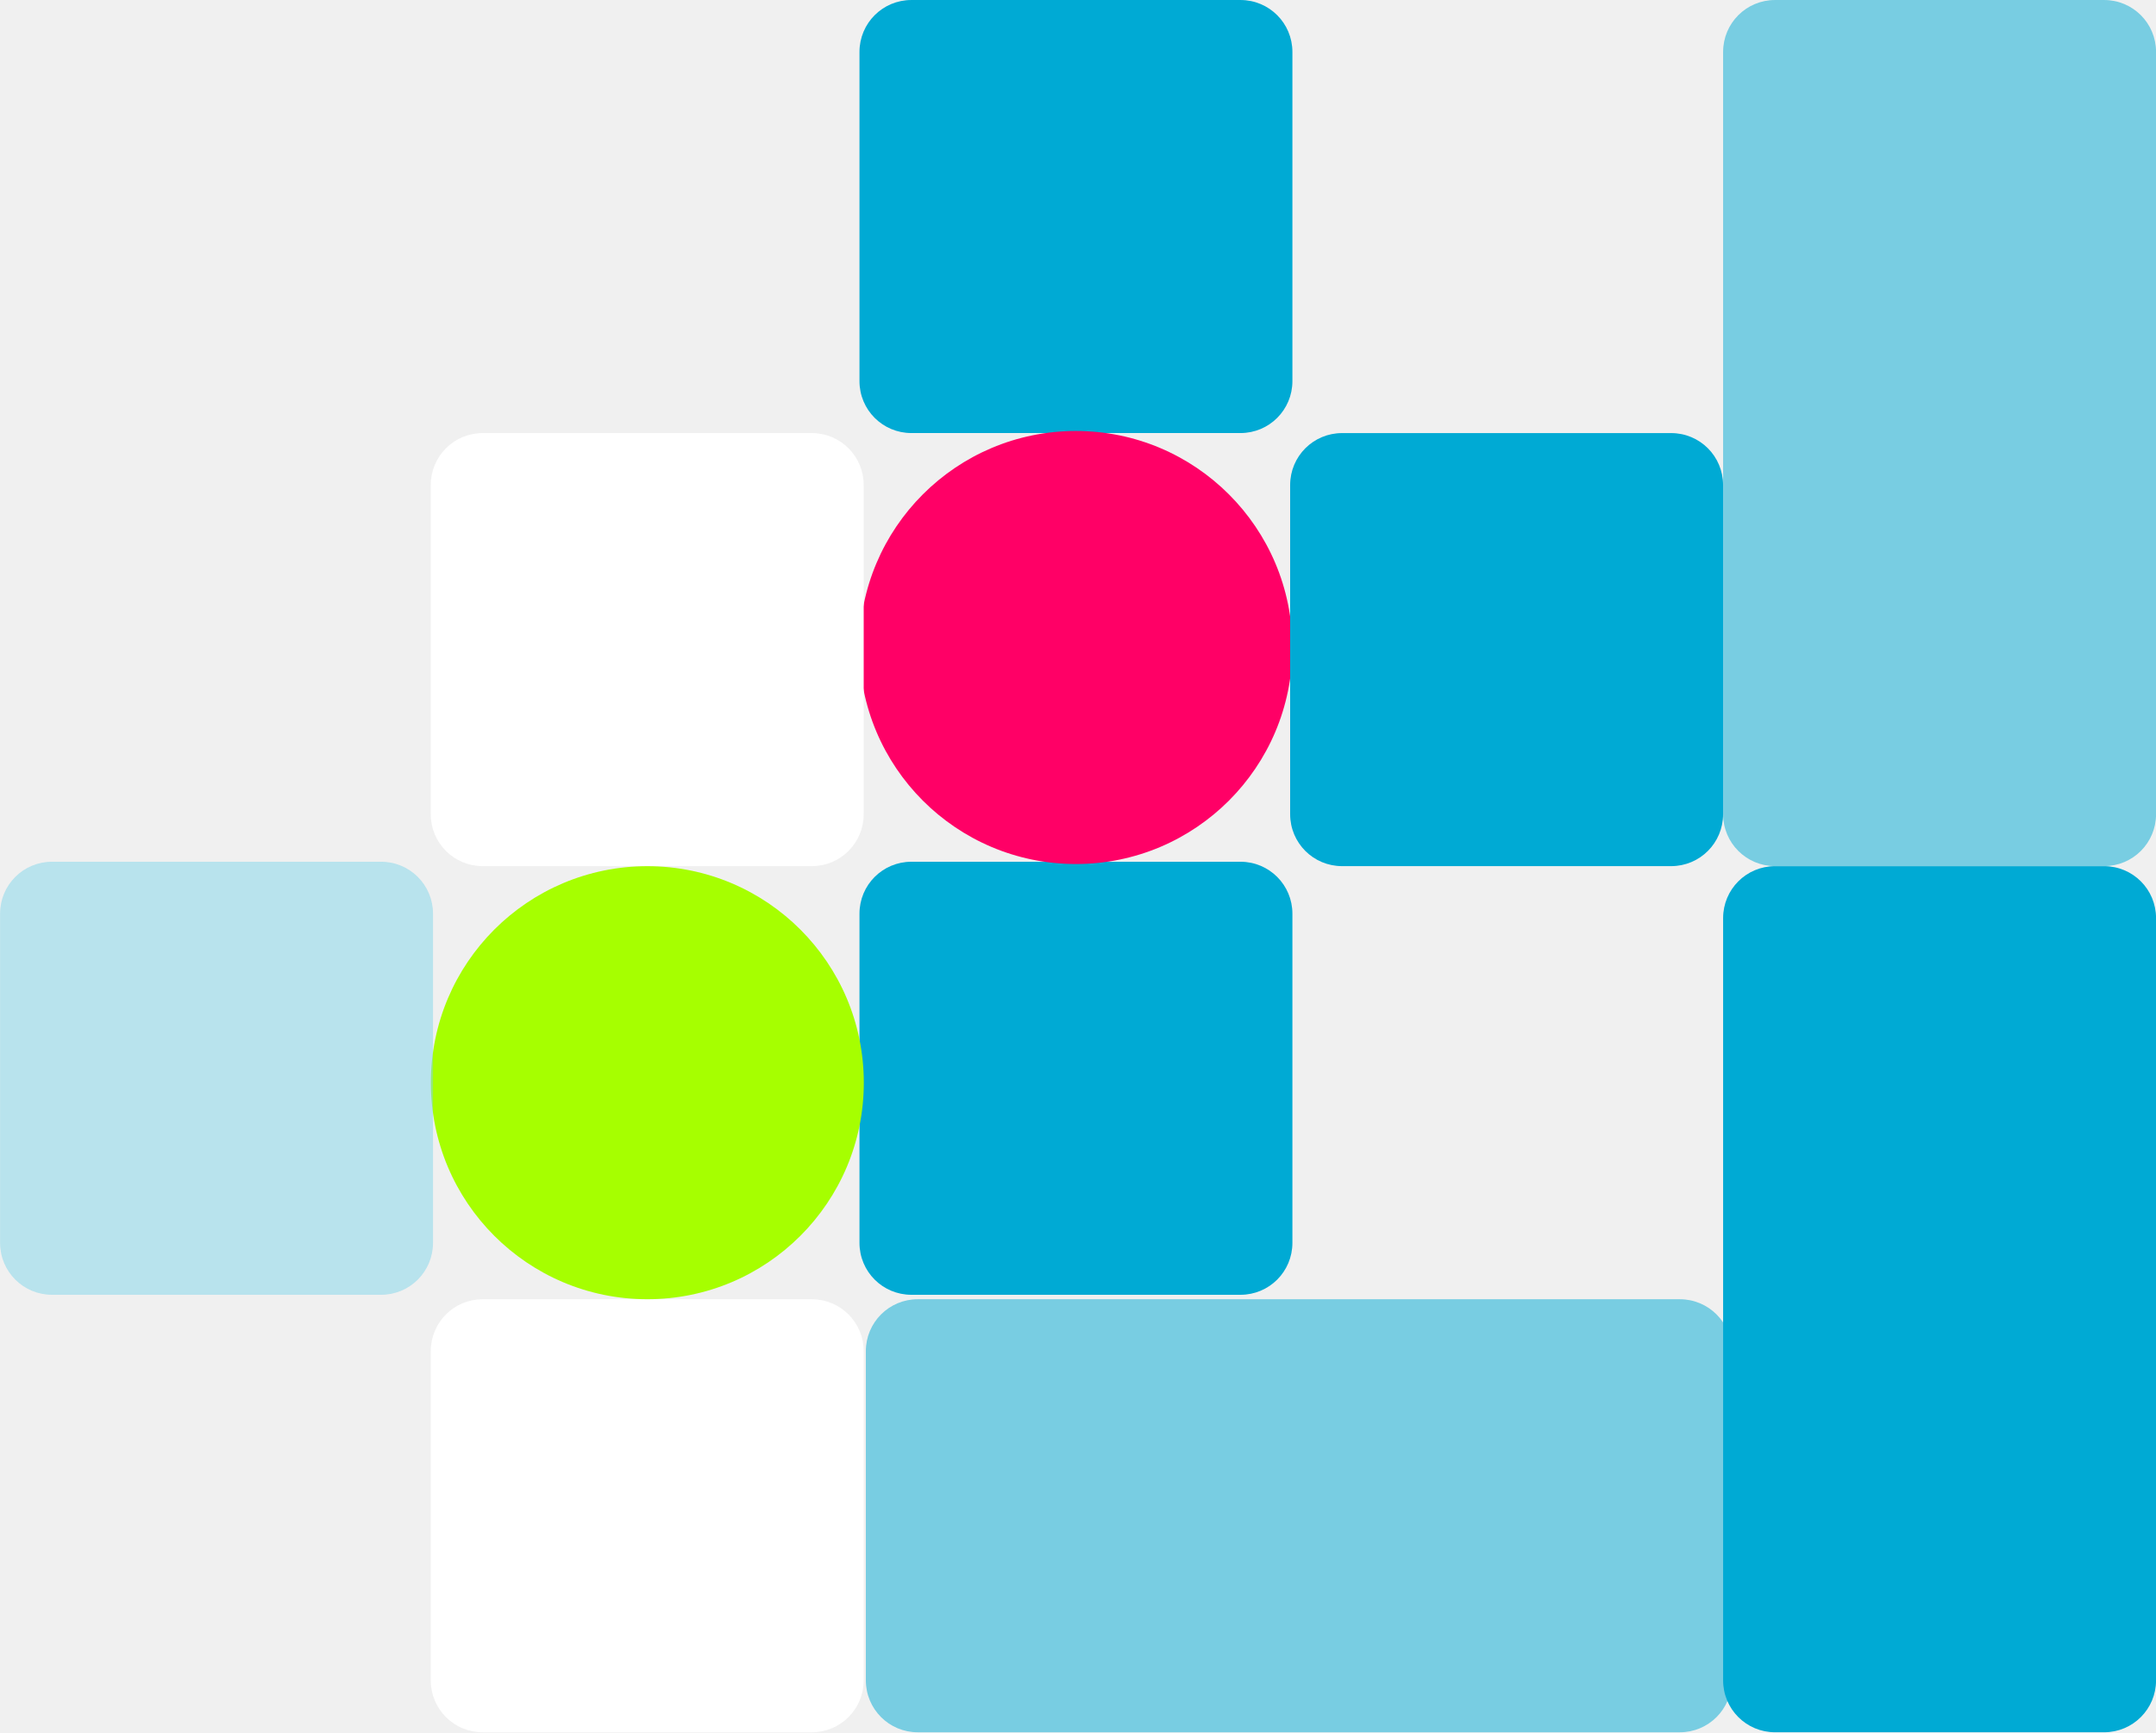
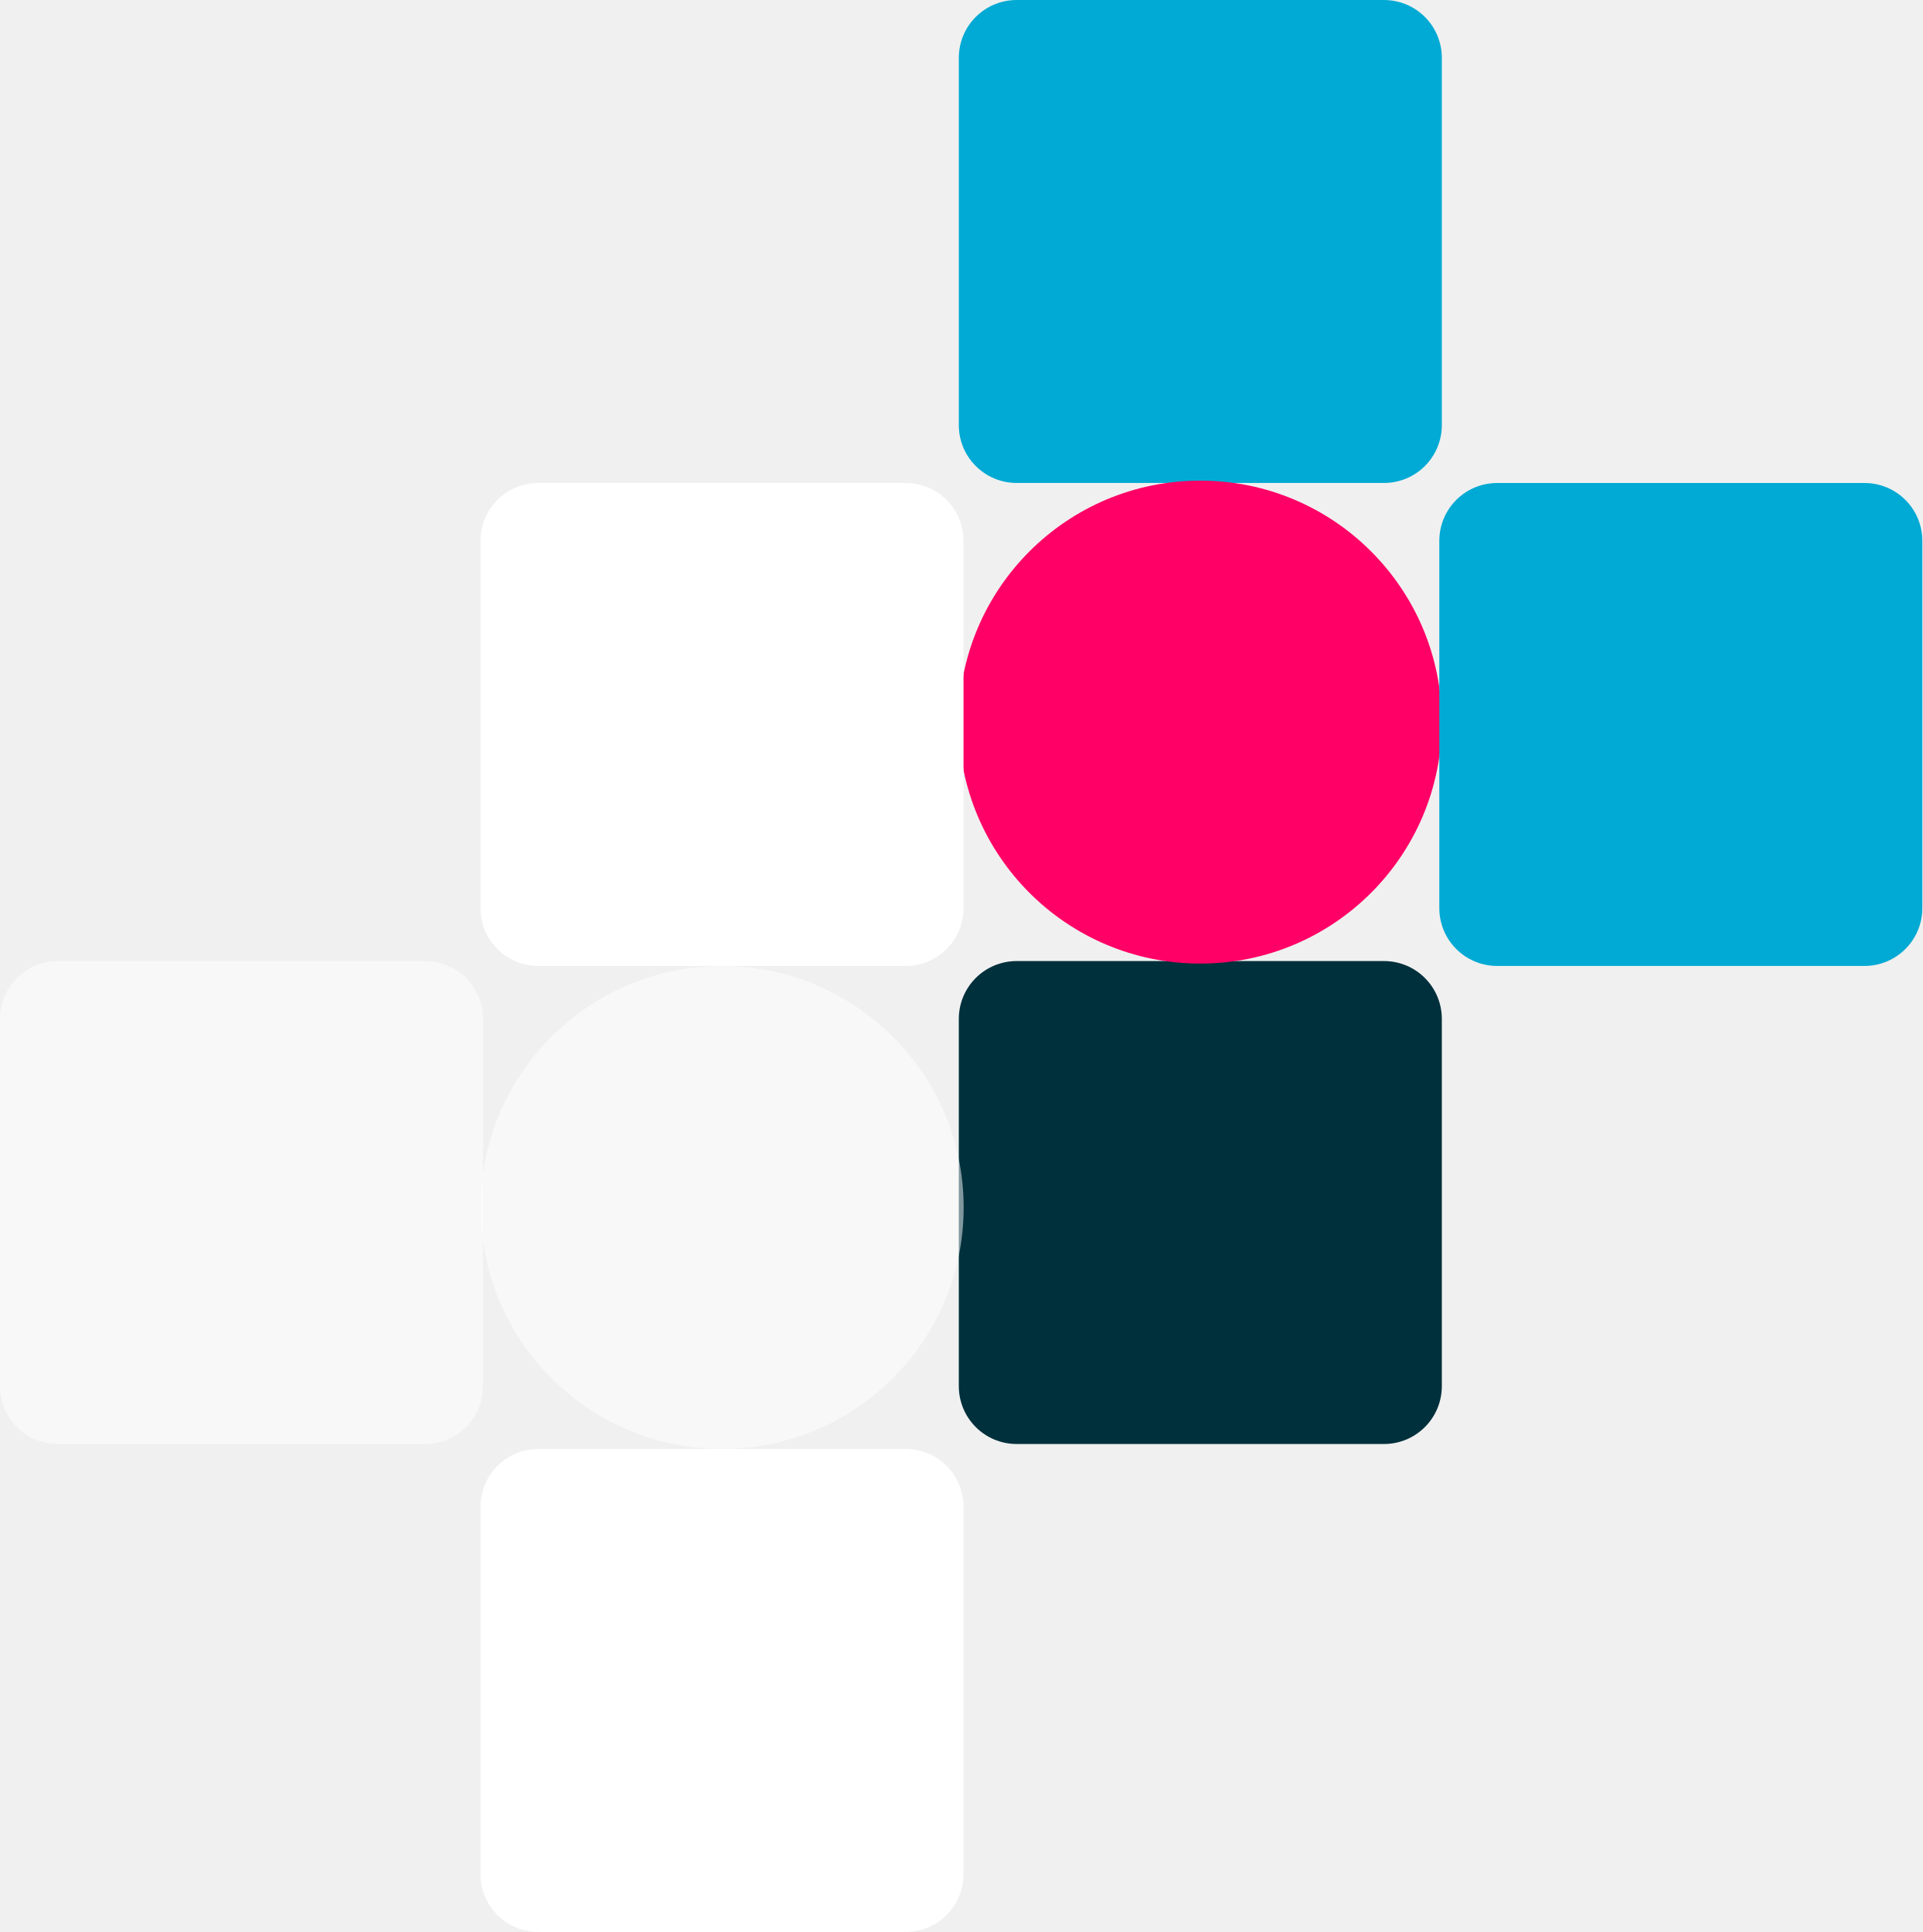
- <svg xmlns="http://www.w3.org/2000/svg" width="498" height="400" version="1.1" viewBox="0 0 131.76 105.83">
-   <g transform="translate(-168.52 -154.47)">
-     <g id="hero-graphic">
-       <g id="group-down" fill-rule="evenodd">
-         <g fill="#00aad4">
-           <path d="m224.61 233.85h46.567c1.759 0 3.175 1.416 3.175 3.175v20.108c0 1.759-1.416 3.175-3.175 3.175h-46.567c-1.759 0-3.175-1.416-3.175-3.175v-20.108c0-1.759 1.416-3.175 3.175-3.175z" opacity=".5" stop-color="#000000" stroke-width=".512" style="font-variation-settings:normal" />
-           <path d="m277 207.39h20.108c1.759 0 3.175 1.416 3.175 3.175v46.567c0 1.759-1.416 3.175-3.175 3.175h-20.108c-1.759 0-3.175-1.416-3.175-3.175v-46.567c0-1.759 1.416-3.175 3.175-3.175z" stop-color="#000000" stroke-width=".512" style="font-variation-settings:normal" />
-           <path d="m224.22 207.12h20.108c1.759 0 3.175 1.416 3.175 3.175v20.108c0 1.759-1.416 3.175-3.175 3.175h-20.108c-1.759 0-3.175-1.416-3.175-3.175v-20.108c0-1.759 1.416-3.175 3.175-3.175z" stop-color="#000000" stroke-width=".362" style="font-variation-settings:normal" />
-         </g>
-         <path d="m198.02 233.85h20.108c1.759 0 3.175 1.416 3.175 3.175v20.108c0 1.759-1.416 3.175-3.175 3.175h-20.108c-1.759 0-3.175-1.416-3.175-3.175v-20.108c0-1.759 1.416-3.175 3.175-3.175z" fill="#fff" stop-color="#000000" stroke-width=".362" style="font-variation-settings:normal" />
-       </g>
-       <g id="group-up">
-         <path d="m224.22 154.47h20.108c1.759 0 3.175 1.416 3.175 3.175v20.108c0 1.759-1.416 3.175-3.175 3.175h-20.108c-1.759 0-3.175-1.416-3.175-3.175v-20.108c0-1.759 1.416-3.175 3.175-3.175z" fill="#00aad4" fill-rule="evenodd" stop-color="#000000" stroke-width=".362" style="font-variation-settings:normal" />
-         <path d="m247.5 194.03a13.229 13.229 0 0 1-13.229 13.229 13.229 13.229 0 0 1-13.229-13.229 13.229 13.229 0 0 1 13.229-13.229 13.229 13.229 0 0 1 13.229 13.229z" fill="#f06" />
-       </g>
-       <g id="group-right">
-         <g fill-rule="evenodd">
-           <path d="m277 154.47h20.108c1.759 0 3.175 1.416 3.175 3.175v46.567c0 1.759-1.416 3.175-3.175 3.175h-20.108c-1.759 0-3.175-1.416-3.175-3.175v-46.567c0-1.759 1.416-3.175 3.175-3.175z" fill="#00aad4" opacity=".5" stop-color="#000000" stroke-width=".512" style="font-variation-settings:normal" />
-           <path d="m198.02 180.93h20.108c1.759 0 3.175 1.416 3.175 3.175v20.108c0 1.759-1.416 3.175-3.175 3.175h-20.108c-1.759 0-3.175-1.416-3.175-3.175v-20.108c0-1.759 1.416-3.175 3.175-3.175z" fill="#fff" stop-color="#000000" stroke-width=".362" style="font-variation-settings:normal" />
-           <path d="m250.54 180.93h20.108c1.759 0 3.175 1.416 3.175 3.175v20.108c0 1.759-1.416 3.175-3.175 3.175h-20.108c-1.759 0-3.175-1.416-3.175-3.175v-20.108c0-1.759 1.416-3.175 3.175-3.175z" fill="#00aad4" stop-color="#000000" stroke-width=".362" style="font-variation-settings:normal" />
-         </g>
-         <path d="m221.31 220.62a13.229 13.229 0 0 1-13.229 13.229 13.229 13.229 0 0 1-13.229-13.229 13.229 13.229 0 0 1 13.229-13.229 13.229 13.229 0 0 1 13.229 13.229z" fill="#a6ff00" />
-         <path d="m171.7 207.12h20.108c1.759 0 3.175 1.416 3.175 3.175v20.108c0 1.759-1.416 3.175-3.175 3.175h-20.108c-1.759 0-3.175-1.416-3.175-3.175v-20.108c0-1.759 1.416-3.175 3.175-3.175z" fill="#80d5ea" fill-rule="evenodd" opacity=".5" stop-color="#000000" stroke-width=".362" style="font-variation-settings:normal" />
-       </g>
-     </g>
+ <svg xmlns="http://www.w3.org/2000/svg" width="397.98" height="400.03" version="1.1" viewBox="0 0 105.3 105.84">
+   <g fill-rule="evenodd" stroke-width=".362">
+     <path d="m55.695 52.649h20.108c1.759 0 3.175 1.416 3.175 3.175v20.108c0 1.759-1.416 3.175-3.175 3.175h-20.108c-1.759 0-3.175-1.416-3.175-3.175v-20.108c0-1.759 1.416-3.175 3.175-3.175z" fill="#00303c" stop-color="#000000" style="font-variation-settings:normal" />
+     <path d="m29.495 79.379h20.108c1.759 0 3.175 1.416 3.175 3.175v20.108c0 1.759-1.416 3.175-3.175 3.175h-20.108c-1.759 0-3.175-1.416-3.175-3.175v-20.108c0-1.759 1.416-3.175 3.175-3.175z" fill="#fff" stop-color="#000000" style="font-variation-settings:normal" />
+     <path d="m55.695-6.6265e-4h20.108c1.759 0 3.175 1.416 3.175 3.175v20.108c0 1.759-1.416 3.175-3.175 3.175h-20.108c-1.759 0-3.175-1.416-3.175-3.175v-20.108c0-1.759 1.416-3.175 3.175-3.175z" fill="#00aad4" stop-color="#000000" style="font-variation-settings:normal" />
  </g>
+   <path d="m78.975 39.559a13.229 13.229 0 0 1-13.229 13.229 13.229 13.229 0 0 1-13.229-13.229 13.229 13.229 0 0 1 13.229-13.229 13.229 13.229 0 0 1 13.229 13.229z" fill="#f06" />
+   <path d="m29.495 26.459h20.108c1.759 0 3.175 1.416 3.175 3.175v20.108c0 1.759-1.416 3.175-3.175 3.175h-20.108c-1.759 0-3.175-1.416-3.175-3.175v-20.108c0-1.759 1.416-3.175 3.175-3.175z" fill="#fff" fill-rule="evenodd" stop-color="#000000" stroke-width=".362" style="font-variation-settings:normal" />
+   <path d="m82.015 26.459h20.108c1.759 0 3.175 1.416 3.175 3.175v20.108c0 1.759-1.416 3.175-3.175 3.175h-20.108c-1.759 0-3.175-1.416-3.175-3.175v-20.108c0-1.759 1.416-3.175 3.175-3.175z" fill="#00aad4" fill-rule="evenodd" stop-color="#000000" stroke-width=".362" style="font-variation-settings:normal" />
+   <path d="m52.785 66.149a13.229 13.229 0 0 1-13.229 13.229 13.229 13.229 0 0 1-13.229-13.229 13.229 13.229 0 0 1 13.229-13.229 13.229 13.229 0 0 1 13.229 13.229z" fill="#fff" fill-opacity=".5" />
+   <path d="m3.175 52.649h20.108c1.759 0 3.175 1.416 3.175 3.175v20.108c0 1.759-1.416 3.175-3.175 3.175h-20.108c-1.759 0-3.175-1.416-3.175-3.175v-20.108c0-1.759 1.416-3.175 3.175-3.175z" fill="#fff" fill-opacity=".5" fill-rule="evenodd" stop-color="#000000" stroke-width=".362" style="font-variation-settings:normal" />
</svg>
